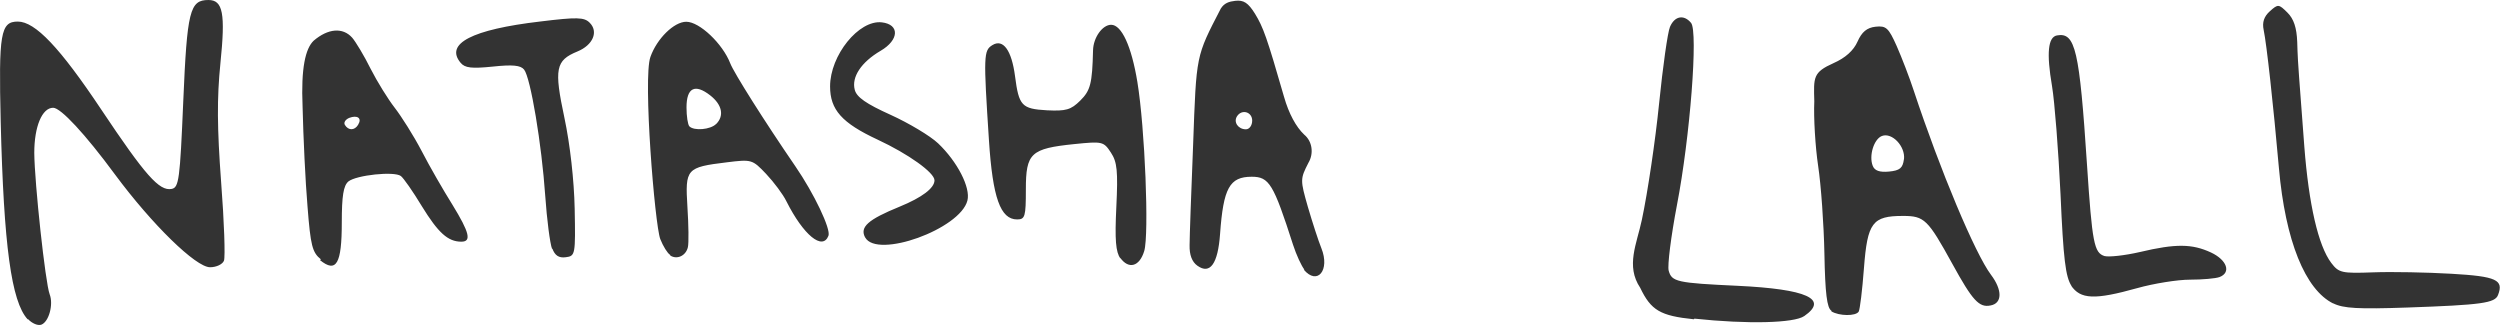
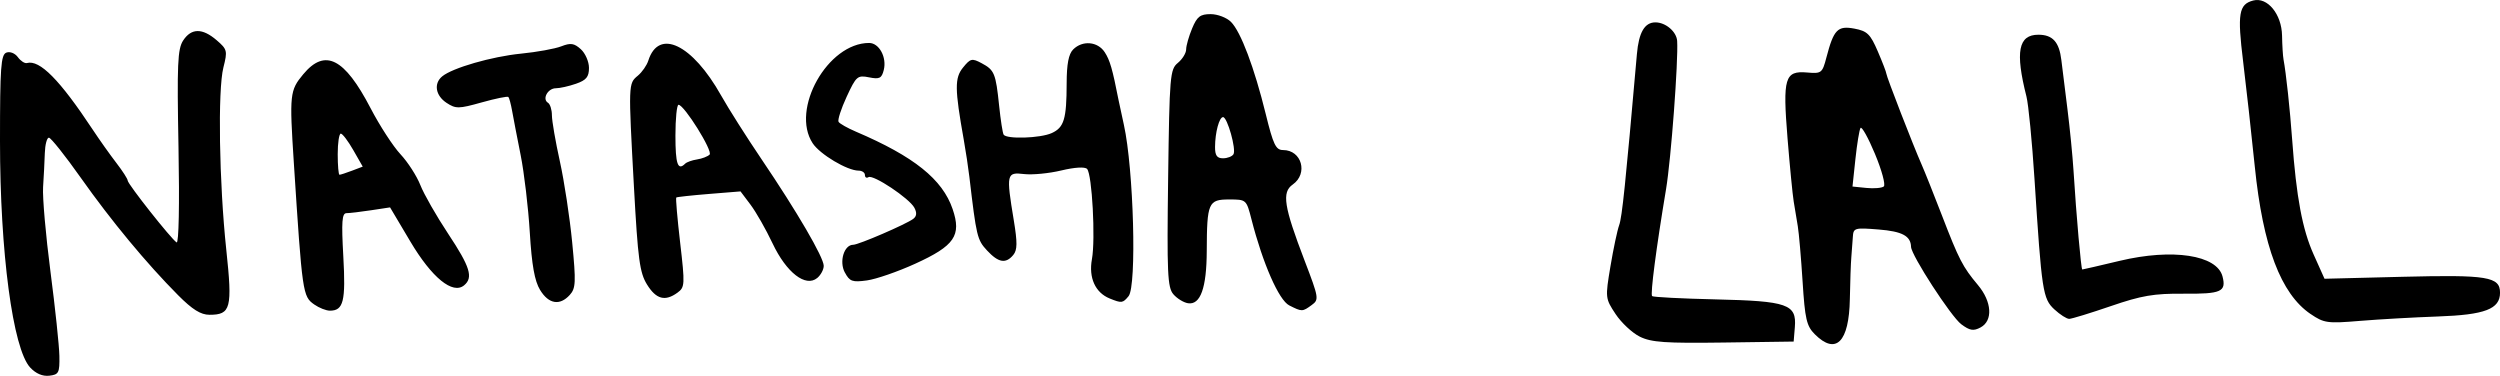
- <svg xmlns="http://www.w3.org/2000/svg" viewBox="0 0 105.833 13.758" height="52" width="400">
-   <path d="M1.168 13.515C.48 12.763.158 10.392.03 5.155-.06 1.415.024.913.752.913c.74 0 1.783 1.1 3.532 3.72 1.866 2.794 2.46 3.464 2.98 3.365.31-.058.353-.383.494-3.71C7.92.458 8.035 0 8.823 0c.616 0 .724.57.508 2.676-.15 1.486-.14 2.736.03 5.03.13 1.68.18 3.178.12 3.33-.06.152-.32.277-.59.277-.6 0-2.45-1.805-4.02-3.923-1.27-1.724-2.3-2.828-2.62-2.828-.47 0-.8.797-.8 1.91.01 1.27.47 5.51.65 5.982.17.43-.03 1.168-.35 1.29-.14.054-.39-.05-.56-.23zm70.537 0c-1.418-.145-1.813-.377-2.27-1.332-.62-.927-.145-1.857.07-2.877.246-1.154.574-3.37.73-4.927.158-1.56.364-3.02.46-3.24.195-.46.586-.54.893-.17.305.36-.042 4.84-.597 7.71-.25 1.31-.41 2.57-.35 2.78.13.47.34.52 2.92.64 2.93.14 3.86.56 2.82 1.28-.43.3-2.39.35-4.65.11zm5.825-.36c-.19-.12-.265-.733-.297-2.415-.024-1.24-.143-2.912-.265-3.715-.12-.803-.195-2.035-.163-2.737-.028-1.02-.06-1.225.817-1.617.498-.22.845-.53 1.013-.91.182-.41.398-.59.762-.63.45-.05.553.05.897.82.215.49.54 1.33.723 1.89 1.116 3.37 2.597 6.9 3.267 7.79.49.65.48 1.21-.018 1.3-.485.1-.765-.21-1.616-1.76-1.04-1.89-1.186-2.03-2.09-2.03-1.295 0-1.506.28-1.653 2.21-.07.93-.17 1.75-.222 1.84-.123.2-.832.19-1.155-.01zm3.072-6.413c.064-.546-.506-1.148-.933-.986-.34.128-.56.837-.39 1.264.08.207.29.28.69.243.46-.045.58-.148.63-.52zm18.18 6.11c-1.198-.584-2.037-2.668-2.308-5.736-.237-2.68-.52-5.25-.646-5.85-.068-.32.014-.568.262-.79.346-.31.376-.308.744.057.268.265.393.64.415 1.246.01.47.05 1.15.08 1.5l.22 2.92c.19 2.46.59 4.2 1.14 4.93.32.42.44.45 1.78.4.79-.03 2.28 0 3.31.06 1.91.11 2.22.26 1.97.9-.13.34-.69.42-3.85.53-2.05.07-2.7.04-3.13-.18zm-11.083-.74c-.26-.384-.35-1.155-.47-3.878-.09-1.87-.25-3.932-.36-4.585-.24-1.41-.17-2.08.21-2.15.78-.14.95.61 1.27 5.47.22 3.32.3 3.73.74 3.87.18.05.85-.02 1.5-.17 1.52-.36 2.21-.35 3.01.02.68.32.86.85.36 1.04-.16.06-.72.11-1.25.11-.52 0-1.53.16-2.24.36-1.79.5-2.4.48-2.8-.12zm-32.48-.7c-.12-.145-.34-.617-.48-1.05-.83-2.583-1.01-2.88-1.75-2.88-.94 0-1.2.48-1.34 2.426-.09 1.255-.42 1.727-.96 1.34-.23-.163-.34-.463-.33-.868 0-.34.07-2.26.15-4.267.14-3.83.11-3.695 1.17-5.748.15-.238.35-.3.61-.33.36-.042.55.082.84.548.35.574.5.99 1.23 3.522.2.704.51 1.273.85 1.592.355.292.41.814.18 1.196-.35.686-.35.72-.02 1.875.19.647.443 1.43.57 1.742.372.928-.17 1.588-.748.903zM53.01 5.11c0-.38-.445-.504-.646-.183-.154.247.054.547.38.547.146 0 .265-.164.265-.365zm-39.424 5.87c-.366-.293-.438-.577-.567-2.228-.09-1.04-.18-2.95-.21-4.244-.07-1.624.12-2.453.47-2.786.61-.52 1.23-.573 1.63-.127.15.175.51.768.78 1.316.28.55.74 1.29 1.02 1.65.28.36.8 1.18 1.14 1.83.34.66.93 1.68 1.3 2.27.73 1.19.82 1.57.38 1.57-.57 0-.98-.38-1.67-1.5-.38-.63-.78-1.2-.89-1.28-.28-.21-1.88-.04-2.22.23-.21.18-.28.61-.28 1.74 0 1.75-.23 2.15-.924 1.59zm1.576-5.703c.17-.272-.027-.42-.38-.286-.162.07-.244.2-.18.3.148.24.407.24.56-.01zm32.273 5.677c-.204-.29-.245-.794-.177-2.195.073-1.52.035-1.9-.23-2.3-.307-.47-.36-.48-1.544-.36-1.85.19-2.056.38-2.056 1.92 0 1.15-.034 1.27-.37 1.27-.708 0-1.035-.92-1.192-3.34-.235-3.61-.228-3.81.146-4.04.454-.28.815.22.958 1.32.162 1.25.282 1.38 1.35 1.44.808.04 1.016-.02 1.41-.41.434-.43.508-.72.542-2.13.013-.54.397-1.08.767-1.08.44 0 .86.9 1.11 2.423.32 1.943.5 6.45.29 7.154-.2.664-.66.79-1.02.282zm-24.063-.412c-.09-.235-.22-1.246-.29-2.247-.15-2.19-.622-5.01-.896-5.35-.148-.183-.486-.215-1.326-.126-.89.09-1.177.06-1.36-.16-.678-.81.474-1.41 3.38-1.75 1.55-.19 1.85-.18 2.08.05.386.38.143.95-.516 1.22-.925.38-.993.73-.55 2.81.238 1.12.41 2.65.434 3.85.037 1.94.027 2-.377 2.05-.29.04-.46-.07-.57-.37zm4.994.246c-.11-.068-.297-.368-.414-.667-.232-.6-.738-6.83-.418-7.71.276-.78 1.002-1.49 1.518-1.49.563 0 1.54.93 1.862 1.76.153.4 1.447 2.45 2.757 4.36.79 1.15 1.51 2.66 1.4 2.94-.25.64-1.06-.03-1.78-1.46-.14-.29-.53-.81-.86-1.16-.58-.61-.61-.62-1.66-.49-1.72.21-1.77.27-1.67 1.89.05.77.06 1.53.02 1.7-.08.36-.45.54-.74.36zm1.948-5.535c.355-.35.257-.82-.25-1.217-.648-.504-1.002-.322-1.002.513 0 .37.055.73.122.8.2.2.892.14 1.13-.1zm6.312 4.804c-.24-.444.113-.76 1.462-1.31.945-.387 1.472-.785 1.472-1.114 0-.325-1.108-1.117-2.41-1.723-1.51-.703-2.01-1.264-2.01-2.252 0-1.316 1.217-2.824 2.19-2.712.763.088.736.745-.05 1.204-.82.48-1.24 1.11-1.095 1.654.08.31.486.592 1.513 1.055.77.35 1.678.89 2.016 1.21.81.77 1.38 1.87 1.24 2.42-.307 1.21-3.83 2.48-4.33 1.56z" fill="#333" />
+ <svg xmlns="http://www.w3.org/2000/svg" id="svg8" version="1.1" viewBox="0 0 214.136 32.194" height="32.194mm" width="214.136mm">
+   <defs id="defs2" />
+   <g transform="translate(1.653658,-157.6405)" id="layer1">
+     <path id="path91" d="m 0.928,189.118 c -1.483,-1.609 -2.582,-9.865 -2.582,-19.404 0,-6.316 0.077,-7.387 0.546,-7.567 0.307,-0.118 0.738,0.052 0.984,0.389 0.241,0.329 0.59,0.556 0.777,0.504 1.093,-0.305 2.809,1.431 5.631,5.697 0.582,0.88 1.495,2.166 2.028,2.858 0.534,0.692 0.97,1.371 0.97,1.508 0,0.297 3.733,5.018 4.192,5.302 0.187,0.116 0.254,-3.231 0.162,-8.126 -0.134,-7.156 -0.079,-8.441 0.399,-9.17 0.701,-1.069 1.644,-1.077 2.87,-0.022 0.906,0.779 0.938,0.908 0.577,2.33 -0.491,1.936 -0.366,9.869 0.247,15.618 0.535,5.012 0.391,5.568 -1.439,5.568 -0.748,0 -1.465,-0.448 -2.691,-1.68 -2.698,-2.713 -5.732,-6.374 -8.331,-10.054 -1.335,-1.89 -2.565,-3.436 -2.734,-3.436 -0.169,0 -0.326,0.595 -0.349,1.323 -0.023,0.728 -0.09,2.037 -0.148,2.91 -0.058,0.873 0.226,4.128 0.631,7.232 0.405,3.104 0.749,6.359 0.765,7.232 0.026,1.445 -0.052,1.597 -0.865,1.692 -0.576,0.067 -1.159,-0.183 -1.64,-0.706 z M 138.805,186.478 c -0.65,-0.322 -1.585,-1.194 -2.078,-1.939 -0.883,-1.335 -0.889,-1.392 -0.439,-4.084 0.251,-1.502 0.587,-3.089 0.747,-3.527 0.248,-0.679 0.538,-3.478 1.52,-14.66 0.163,-1.855 0.663,-2.711 1.584,-2.711 0.881,0 1.814,0.798 1.863,1.594 0.106,1.724 -0.525,10.138 -0.951,12.693 -0.843,5.049 -1.358,8.996 -1.195,9.159 0.088,0.088 2.534,0.214 5.437,0.281 6.176,0.142 6.952,0.414 6.79,2.378 l -0.102,1.235 -5.997,0.083 c -4.992,0.069 -6.195,-0.015 -7.179,-0.502 z m 14.983,-0.212 c -0.7,-0.7 -0.839,-1.3 -1.041,-4.498 -0.129,-2.03 -0.314,-4.166 -0.411,-4.748 -0.098,-0.582 -0.256,-1.535 -0.351,-2.117 -0.096,-0.582 -0.333,-3.015 -0.528,-5.406 -0.423,-5.199 -0.24,-5.812 1.682,-5.646 1.227,0.106 1.297,0.051 1.65,-1.298 0.625,-2.387 0.96,-2.73 2.398,-2.46 1.096,0.206 1.363,0.466 1.999,1.945 0.404,0.939 0.734,1.798 0.734,1.909 0,0.228 2.304,6.167 3.019,7.782 0.258,0.582 1.039,2.538 1.736,4.347 1.47,3.815 1.782,4.417 3.094,5.984 1.196,1.428 1.295,3.052 0.221,3.627 -0.608,0.326 -0.92,0.274 -1.654,-0.274 -0.871,-0.65 -4.281,-5.906 -4.3,-6.629 -0.025,-0.933 -0.758,-1.325 -2.778,-1.486 -2.071,-0.166 -2.162,-0.139 -2.209,0.657 -0.027,0.456 -0.085,1.226 -0.128,1.711 -0.043,0.485 -0.101,2.101 -0.127,3.591 -0.066,3.695 -1.192,4.823 -3.005,3.01 z m 5.163,-15.433 c -0.582,-1.394 -1.142,-2.398 -1.244,-2.231 -0.102,0.167 -0.298,1.364 -0.436,2.66 l -0.251,2.356 1.185,0.12 c 0.652,0.066 1.324,0.01 1.494,-0.125 0.17,-0.135 -0.167,-1.386 -0.749,-2.78 z m 37.305,13.703 c -2.548,-1.734 -4.08,-5.784 -4.777,-12.631 -0.286,-2.813 -0.736,-6.862 -0.999,-8.996 -0.505,-4.097 -0.372,-4.901 0.865,-5.225 1.215,-0.318 2.436,1.168 2.469,3.004 0.015,0.833 0.071,1.753 0.126,2.045 0.221,1.186 0.548,4.221 0.741,6.879 0.356,4.909 0.873,7.678 1.836,9.823 l 0.934,2.082 6.723,-0.169 c 7.239,-0.182 8.311,-0.006 8.311,1.365 0,1.402 -1.291,1.895 -5.33,2.036 -2.016,0.071 -5.015,0.24 -6.664,0.377 -2.795,0.232 -3.083,0.192 -4.233,-0.591 z m -21.941,-0.392 c -0.992,-0.92 -1.085,-1.525 -1.706,-11.181 -0.206,-3.201 -0.515,-6.376 -0.688,-7.056 -0.974,-3.839 -0.694,-5.292 1.021,-5.292 1.222,0 1.784,0.62 1.969,2.173 0.077,0.648 0.31,2.527 0.519,4.177 0.208,1.649 0.443,4.03 0.522,5.292 0.242,3.874 0.649,8.467 0.75,8.467 0.053,0 1.498,-0.334 3.211,-0.743 4.524,-1.079 8.328,-0.5 8.802,1.34 0.337,1.306 -0.108,1.503 -3.322,1.476 -2.554,-0.022 -3.606,0.157 -6.246,1.063 -1.746,0.599 -3.35,1.091 -3.564,1.093 -0.214,0.002 -0.784,-0.362 -1.267,-0.809 z M 25.267,183.724 c -0.994,-0.696 -1.027,-0.926 -1.755,-12.173 -0.378,-5.838 -0.343,-6.165 0.806,-7.547 1.863,-2.241 3.529,-1.403 5.767,2.898 0.778,1.496 1.932,3.273 2.563,3.949 0.632,0.676 1.397,1.864 1.702,2.64 0.304,0.776 1.377,2.653 2.383,4.171 1.885,2.843 2.167,3.753 1.367,4.417 -0.975,0.809 -2.762,-0.646 -4.606,-3.751 l -1.737,-2.924 -1.624,0.246 c -0.893,0.136 -1.841,0.248 -2.106,0.249 -0.39,0.002 -0.442,0.71 -0.274,3.712 0.215,3.83 0.014,4.64 -1.149,4.64 -0.321,0 -0.923,-0.237 -1.337,-0.527 z m 3.231,-11.463 0.918,-0.349 -0.807,-1.412 c -0.444,-0.777 -0.926,-1.413 -1.071,-1.415 -0.146,-0.002 -0.265,0.791 -0.265,1.761 0,0.97 0.069,1.764 0.153,1.764 0.084,0 0.566,-0.157 1.071,-0.349 z m 80.278,11.539 c -0.888,-0.449 -2.266,-3.589 -3.234,-7.366 -0.436,-1.701 -0.444,-1.708 -1.917,-1.708 -1.78,0 -1.9,0.278 -1.915,4.41 -0.011,3.169 -0.541,4.646 -1.607,4.478 -0.377,-0.059 -0.942,-0.407 -1.255,-0.773 -0.499,-0.583 -0.554,-1.801 -0.446,-9.946 0.117,-8.792 0.161,-9.312 0.834,-9.867 0.391,-0.322 0.71,-0.843 0.71,-1.158 0,-0.315 0.23,-1.123 0.511,-1.796 0.425,-1.017 0.693,-1.223 1.587,-1.223 0.592,0 1.376,0.299 1.741,0.665 0.84,0.84 2,3.913 2.977,7.89 0.648,2.637 0.865,3.087 1.486,3.087 1.6,0 2.163,2.017 0.825,2.954 -0.949,0.664 -0.759,1.874 1.022,6.528 1.221,3.189 1.243,3.327 0.606,3.792 -0.8,0.585 -0.833,0.585 -1.926,0.032 z m -4.778,-12.947 c 0.254,-0.411 -0.523,-3.182 -0.892,-3.182 -0.328,0 -0.68,1.311 -0.686,2.558 -0.004,0.727 0.167,0.97 0.68,0.97 0.377,0 0.781,-0.155 0.898,-0.346 z M 44.608,182.481 c -0.471,-0.775 -0.712,-2.122 -0.883,-4.941 -0.129,-2.132 -0.481,-5.105 -0.781,-6.608 -0.3,-1.502 -0.629,-3.208 -0.732,-3.79 -0.103,-0.582 -0.247,-1.12 -0.321,-1.196 -0.073,-0.076 -1.101,0.134 -2.284,0.466 -1.974,0.554 -2.221,0.557 -3.008,0.041 -0.947,-0.621 -1.12,-1.654 -0.379,-2.269 0.877,-0.728 4.252,-1.702 6.753,-1.949 1.358,-0.134 2.91,-0.416 3.449,-0.626 0.804,-0.314 1.104,-0.269 1.676,0.248 0.383,0.347 0.697,1.066 0.697,1.6 0,0.77 -0.228,1.049 -1.111,1.356 -0.611,0.213 -1.388,0.387 -1.726,0.387 -0.693,0 -1.194,0.924 -0.675,1.244 0.186,0.115 0.337,0.597 0.337,1.073 0,0.475 0.307,2.252 0.682,3.948 0.375,1.696 0.85,4.819 1.055,6.94 0.331,3.42 0.308,3.929 -0.207,4.498 -0.853,0.943 -1.806,0.784 -2.541,-0.423 z m 48.787,0.725 c -1.234,-0.5 -1.811,-1.776 -1.52,-3.364 0.314,-1.714 0.014,-7.282 -0.416,-7.732 -0.187,-0.196 -1.061,-0.143 -2.212,0.133 -1.046,0.251 -2.48,0.389 -3.186,0.306 -1.504,-0.176 -1.538,-0.024 -0.881,3.953 0.318,1.926 0.309,2.554 -0.043,2.978 -0.643,0.775 -1.271,0.666 -2.251,-0.391 -0.84,-0.905 -0.909,-1.197 -1.509,-6.303 -0.091,-0.776 -0.307,-2.205 -0.48,-3.175 -0.778,-4.366 -0.788,-5.29 -0.062,-6.185 0.632,-0.781 0.768,-0.813 1.592,-0.372 1.098,0.588 1.211,0.863 1.5,3.65 0.126,1.211 0.298,2.321 0.383,2.466 0.238,0.406 3.147,0.314 4.124,-0.131 1.055,-0.481 1.27,-1.198 1.276,-4.253 0.004,-1.666 0.167,-2.518 0.559,-2.91 0.8,-0.8 2.102,-0.685 2.703,0.239 0.445,0.684 0.661,1.431 1.184,4.1 0.052,0.266 0.257,1.218 0.456,2.117 0.839,3.792 1.112,13.821 0.4,14.679 -0.498,0.601 -0.59,0.612 -1.618,0.195 z M 53.768,182.015 c -0.63,-1.019 -0.781,-2.145 -1.122,-8.378 -0.483,-8.836 -0.483,-8.838 0.333,-9.514 0.364,-0.302 0.769,-0.883 0.898,-1.291 0.885,-2.79 3.766,-1.409 6.237,2.989 0.626,1.114 2.185,3.572 3.464,5.462 3.043,4.495 5.324,8.408 5.324,9.129 0,0.318 -0.25,0.785 -0.556,1.039 -0.99,0.821 -2.64,-0.456 -3.825,-2.961 -0.566,-1.197 -1.416,-2.689 -1.888,-3.316 l -0.858,-1.139 -2.698,0.218 c -1.484,0.12 -2.746,0.257 -2.805,0.305 -0.059,0.048 0.091,1.791 0.333,3.874 0.417,3.583 0.404,3.813 -0.225,4.273 -1.061,0.776 -1.831,0.572 -2.612,-0.691 z m 3.266,-10.356 c 0.134,-0.134 0.594,-0.298 1.021,-0.363 0.427,-0.065 0.91,-0.252 1.072,-0.414 0.299,-0.299 -2.172,-4.258 -2.662,-4.266 -0.146,-0.002 -0.265,1.186 -0.265,2.642 0,2.444 0.203,3.031 0.832,2.402 z m 13.675,9.321 c -0.501,-0.935 -0.065,-2.374 0.719,-2.374 0.459,0 4.522,-1.753 5.14,-2.217 0.298,-0.224 0.328,-0.523 0.097,-0.956 -0.431,-0.805 -3.526,-2.867 -3.929,-2.618 -0.168,0.104 -0.305,0.021 -0.305,-0.185 0,-0.205 -0.244,-0.374 -0.543,-0.374 -0.97,0 -3.312,-1.397 -3.934,-2.347 -1.906,-2.908 1.292,-8.589 4.835,-8.589 0.863,0 1.529,1.229 1.256,2.316 -0.18,0.716 -0.365,0.809 -1.261,0.629 -0.989,-0.198 -1.101,-0.1 -1.917,1.661 -0.477,1.029 -0.789,1.997 -0.694,2.151 0.095,0.154 0.761,0.531 1.481,0.838 4.98,2.127 7.419,4.08 8.291,6.639 0.77,2.261 0.169,3.137 -3.207,4.676 -1.49,0.679 -3.35,1.322 -4.133,1.43 -1.254,0.172 -1.48,0.091 -1.892,-0.68 z" style="fill:#000000;stroke-width:0.353" />
+   </g>
</svg>
